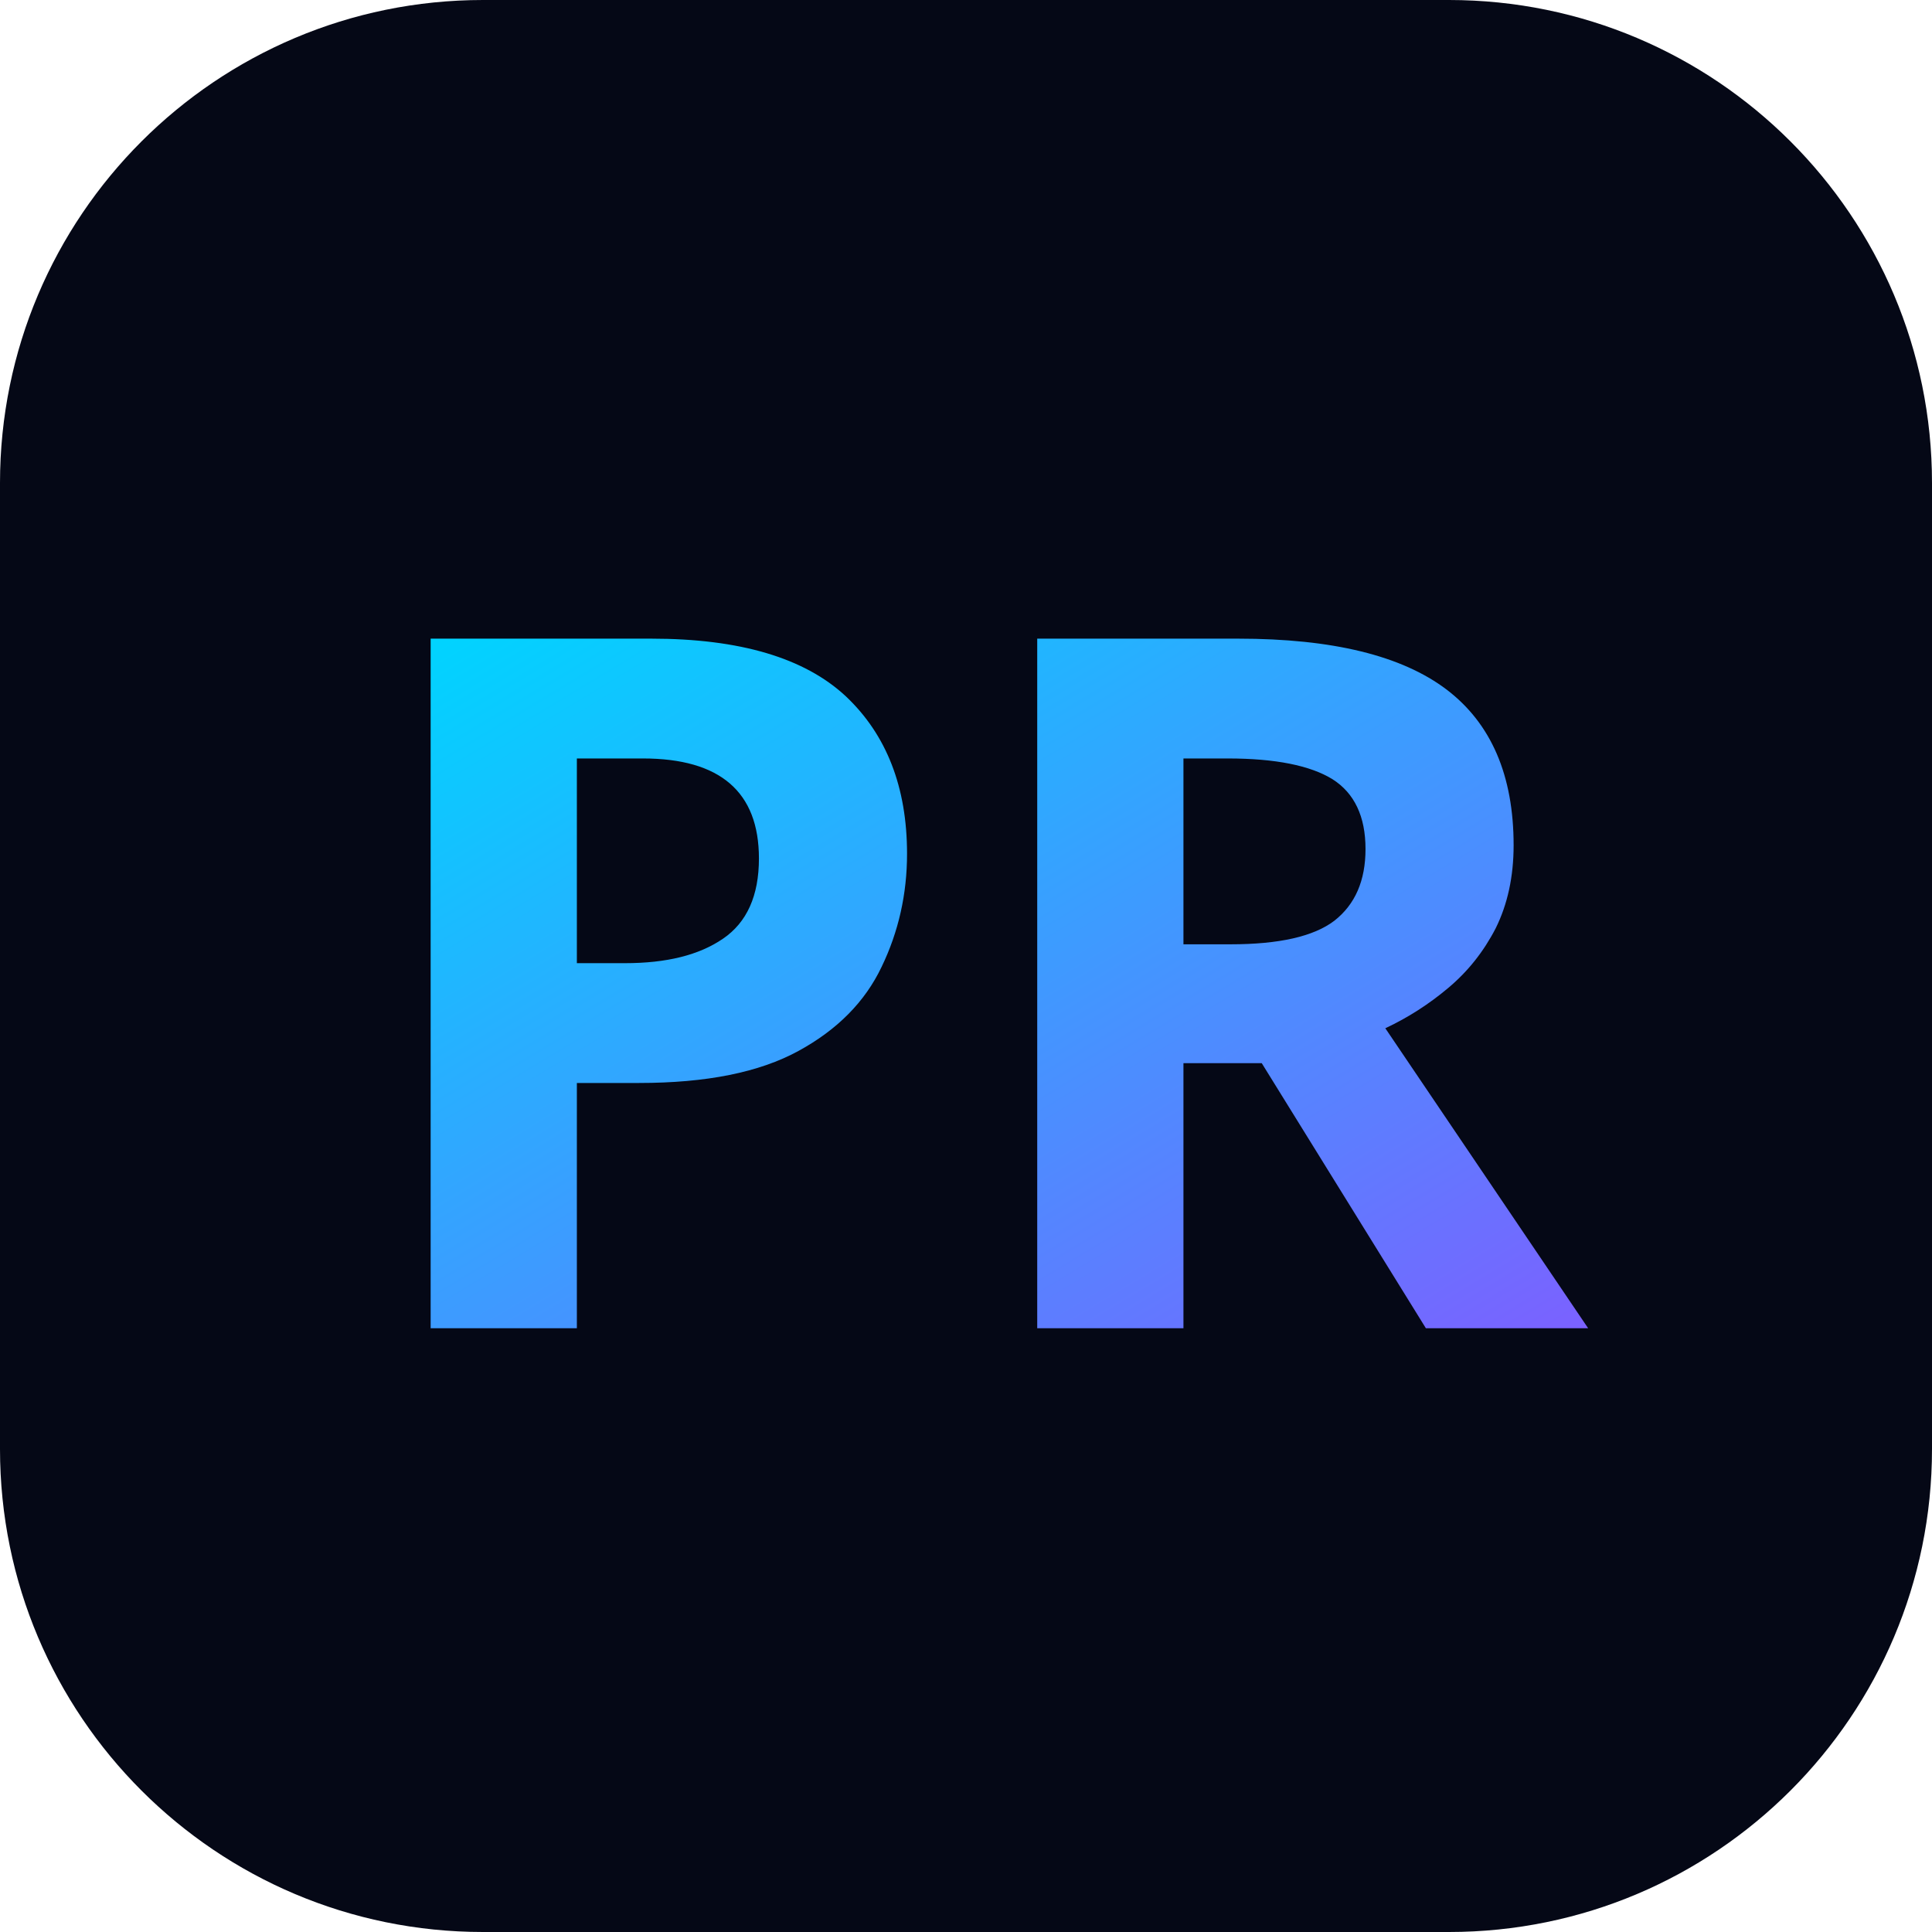
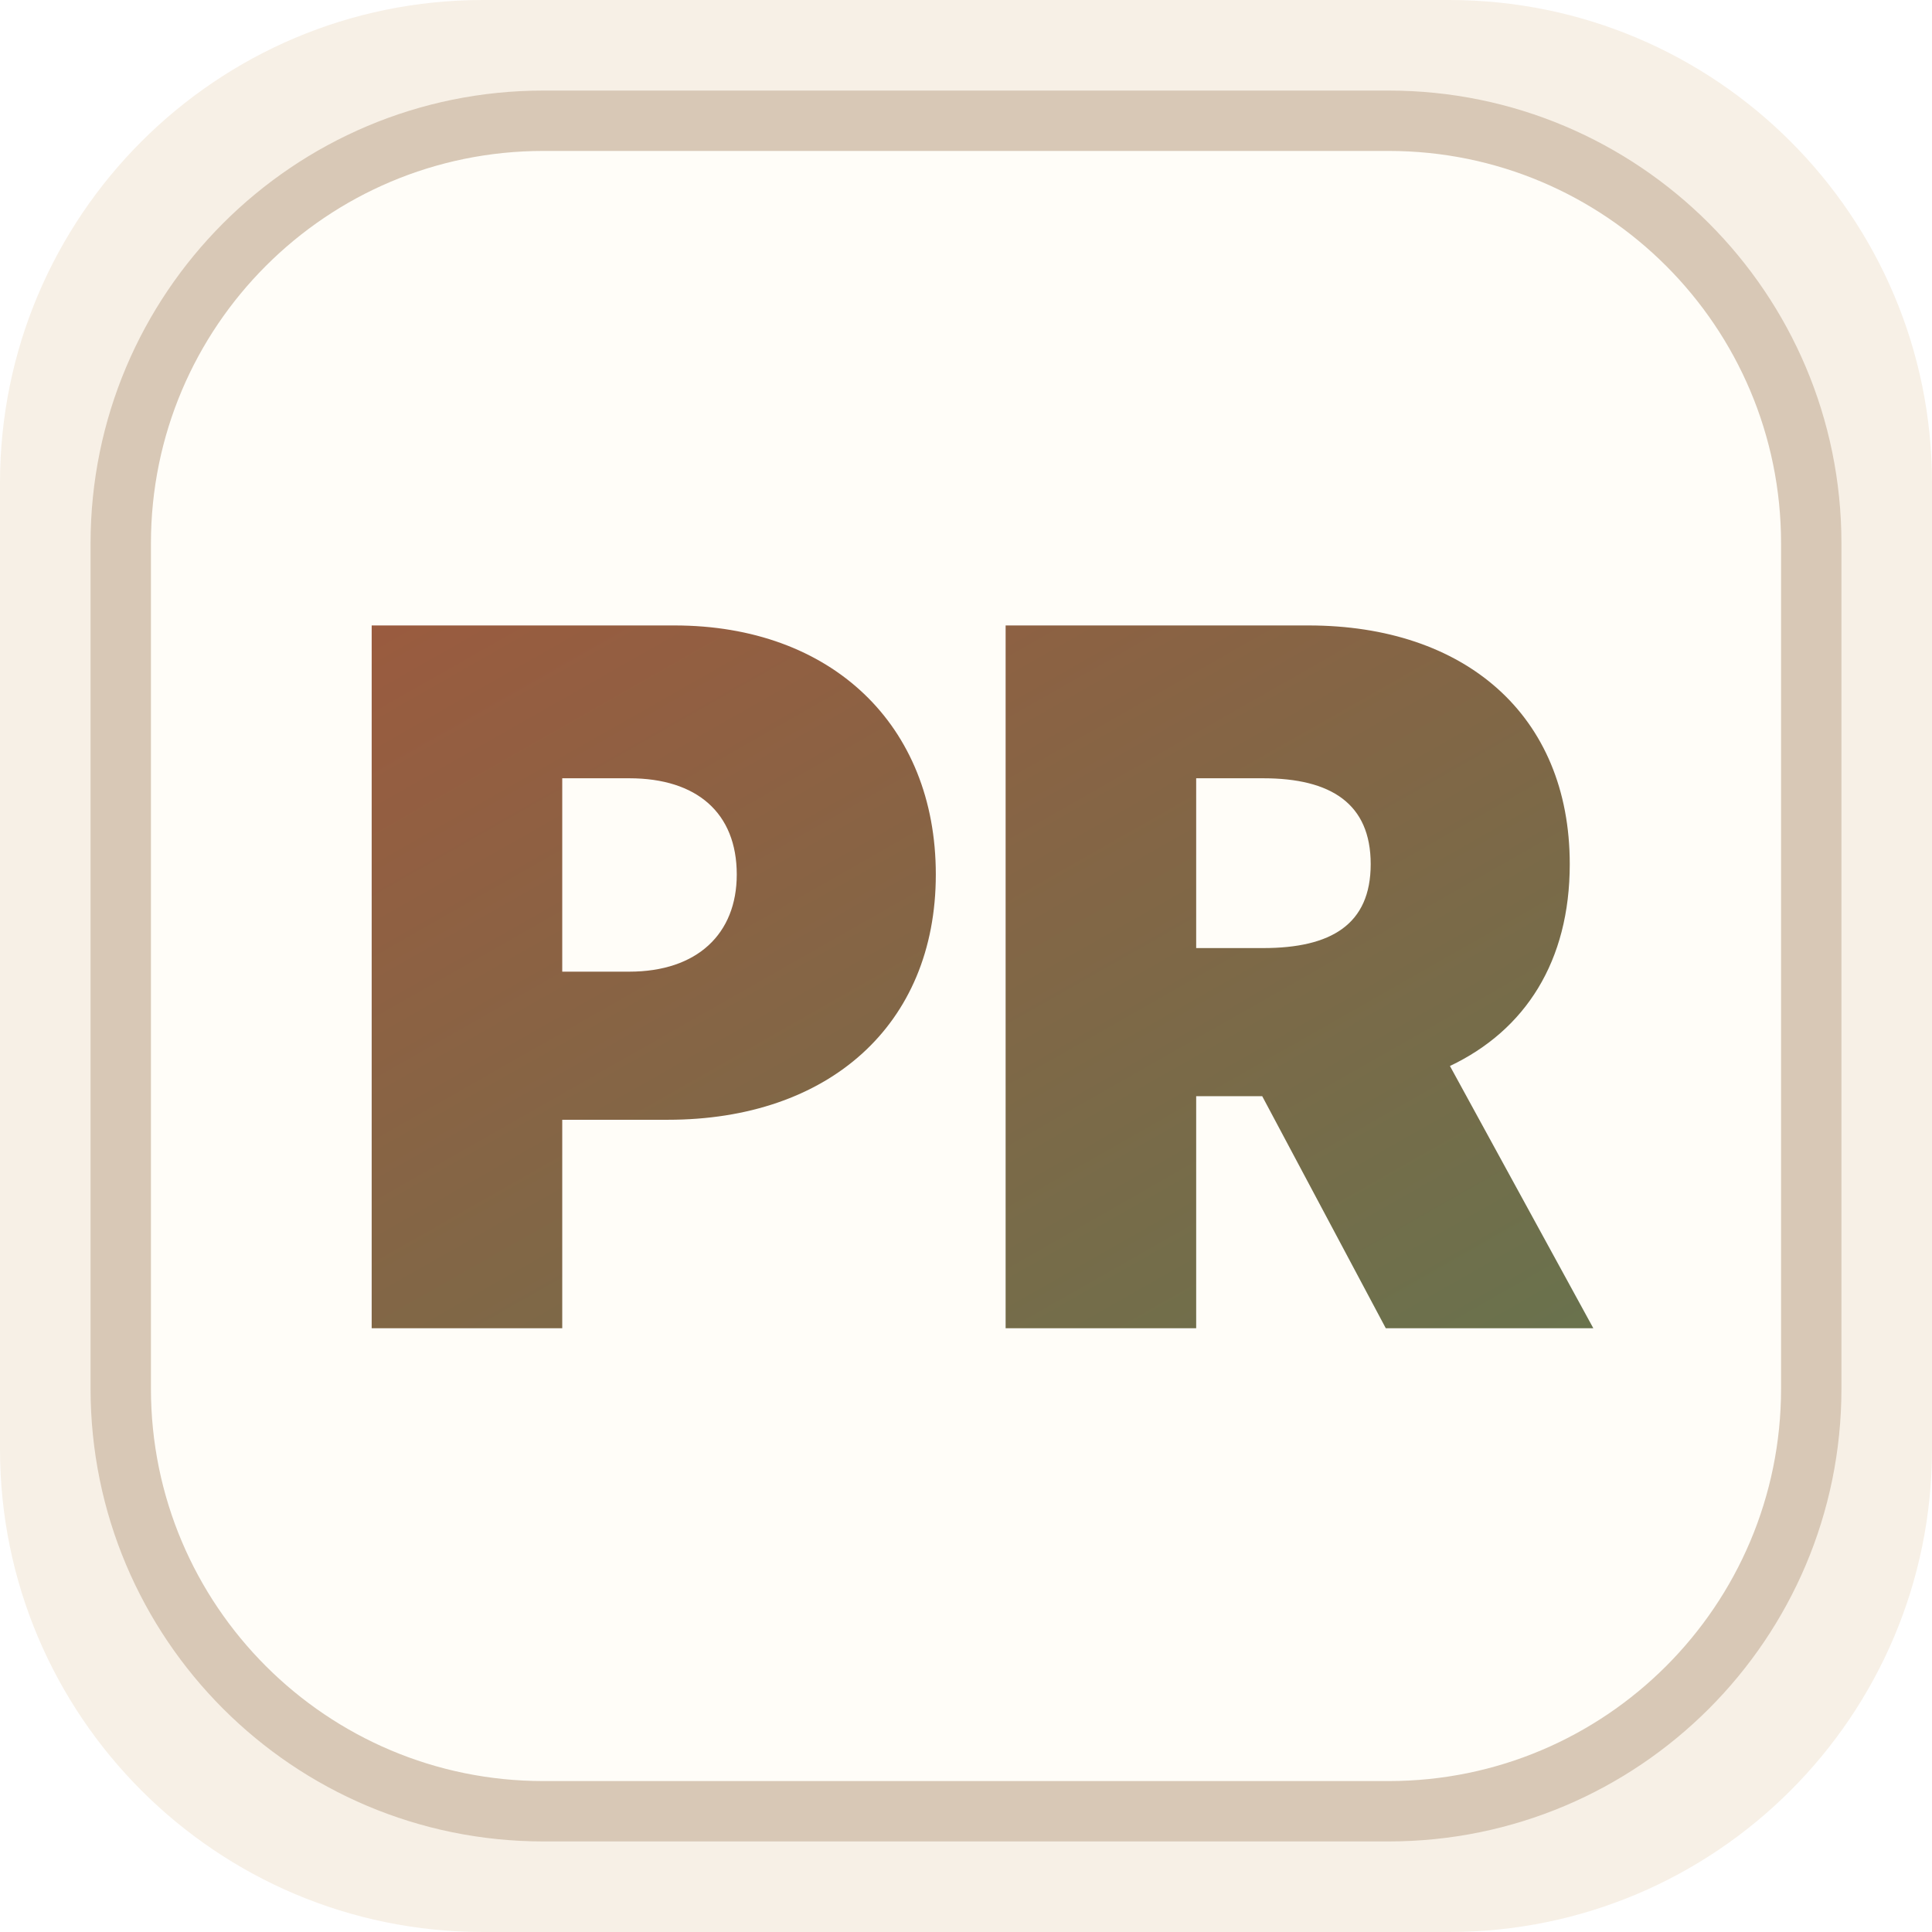
<svg xmlns="http://www.w3.org/2000/svg" viewBox="0 0 32 32">
  <defs>
    <linearGradient id="g" x1="0%" y1="0%" x2="100%" y2="100%">
-       <stop offset="0%" style="stop-color:#00D4FF" />
-       <stop offset="100%" style="stop-color:#7B61FF" />
+       <stop offset="0%" stop-color="#9A5B3F" />
+       <stop offset="100%" stop-color="#69724D" />
    </linearGradient>
  </defs>
-   <rect width="32" height="32" rx="8" fill="#050816" />
-   <text x="16" y="22" text-anchor="middle" font-family="sans-serif" font-weight="900" font-size="16" fill="url(#g)">PR</text>
+   <rect width="32" height="32" rx="8" fill="#F7F0E6" />
+   <rect x="2" y="2" width="28" height="28" rx="7" fill="#FFFDF8" stroke="#D8C8B6" stroke-width="1" />
+   <text x="16" y="22" text-anchor="middle" font-family="Inter, Arial, sans-serif" font-weight="900" font-size="16" fill="url(#g)">
+     PR
+   </text>
</svg>
